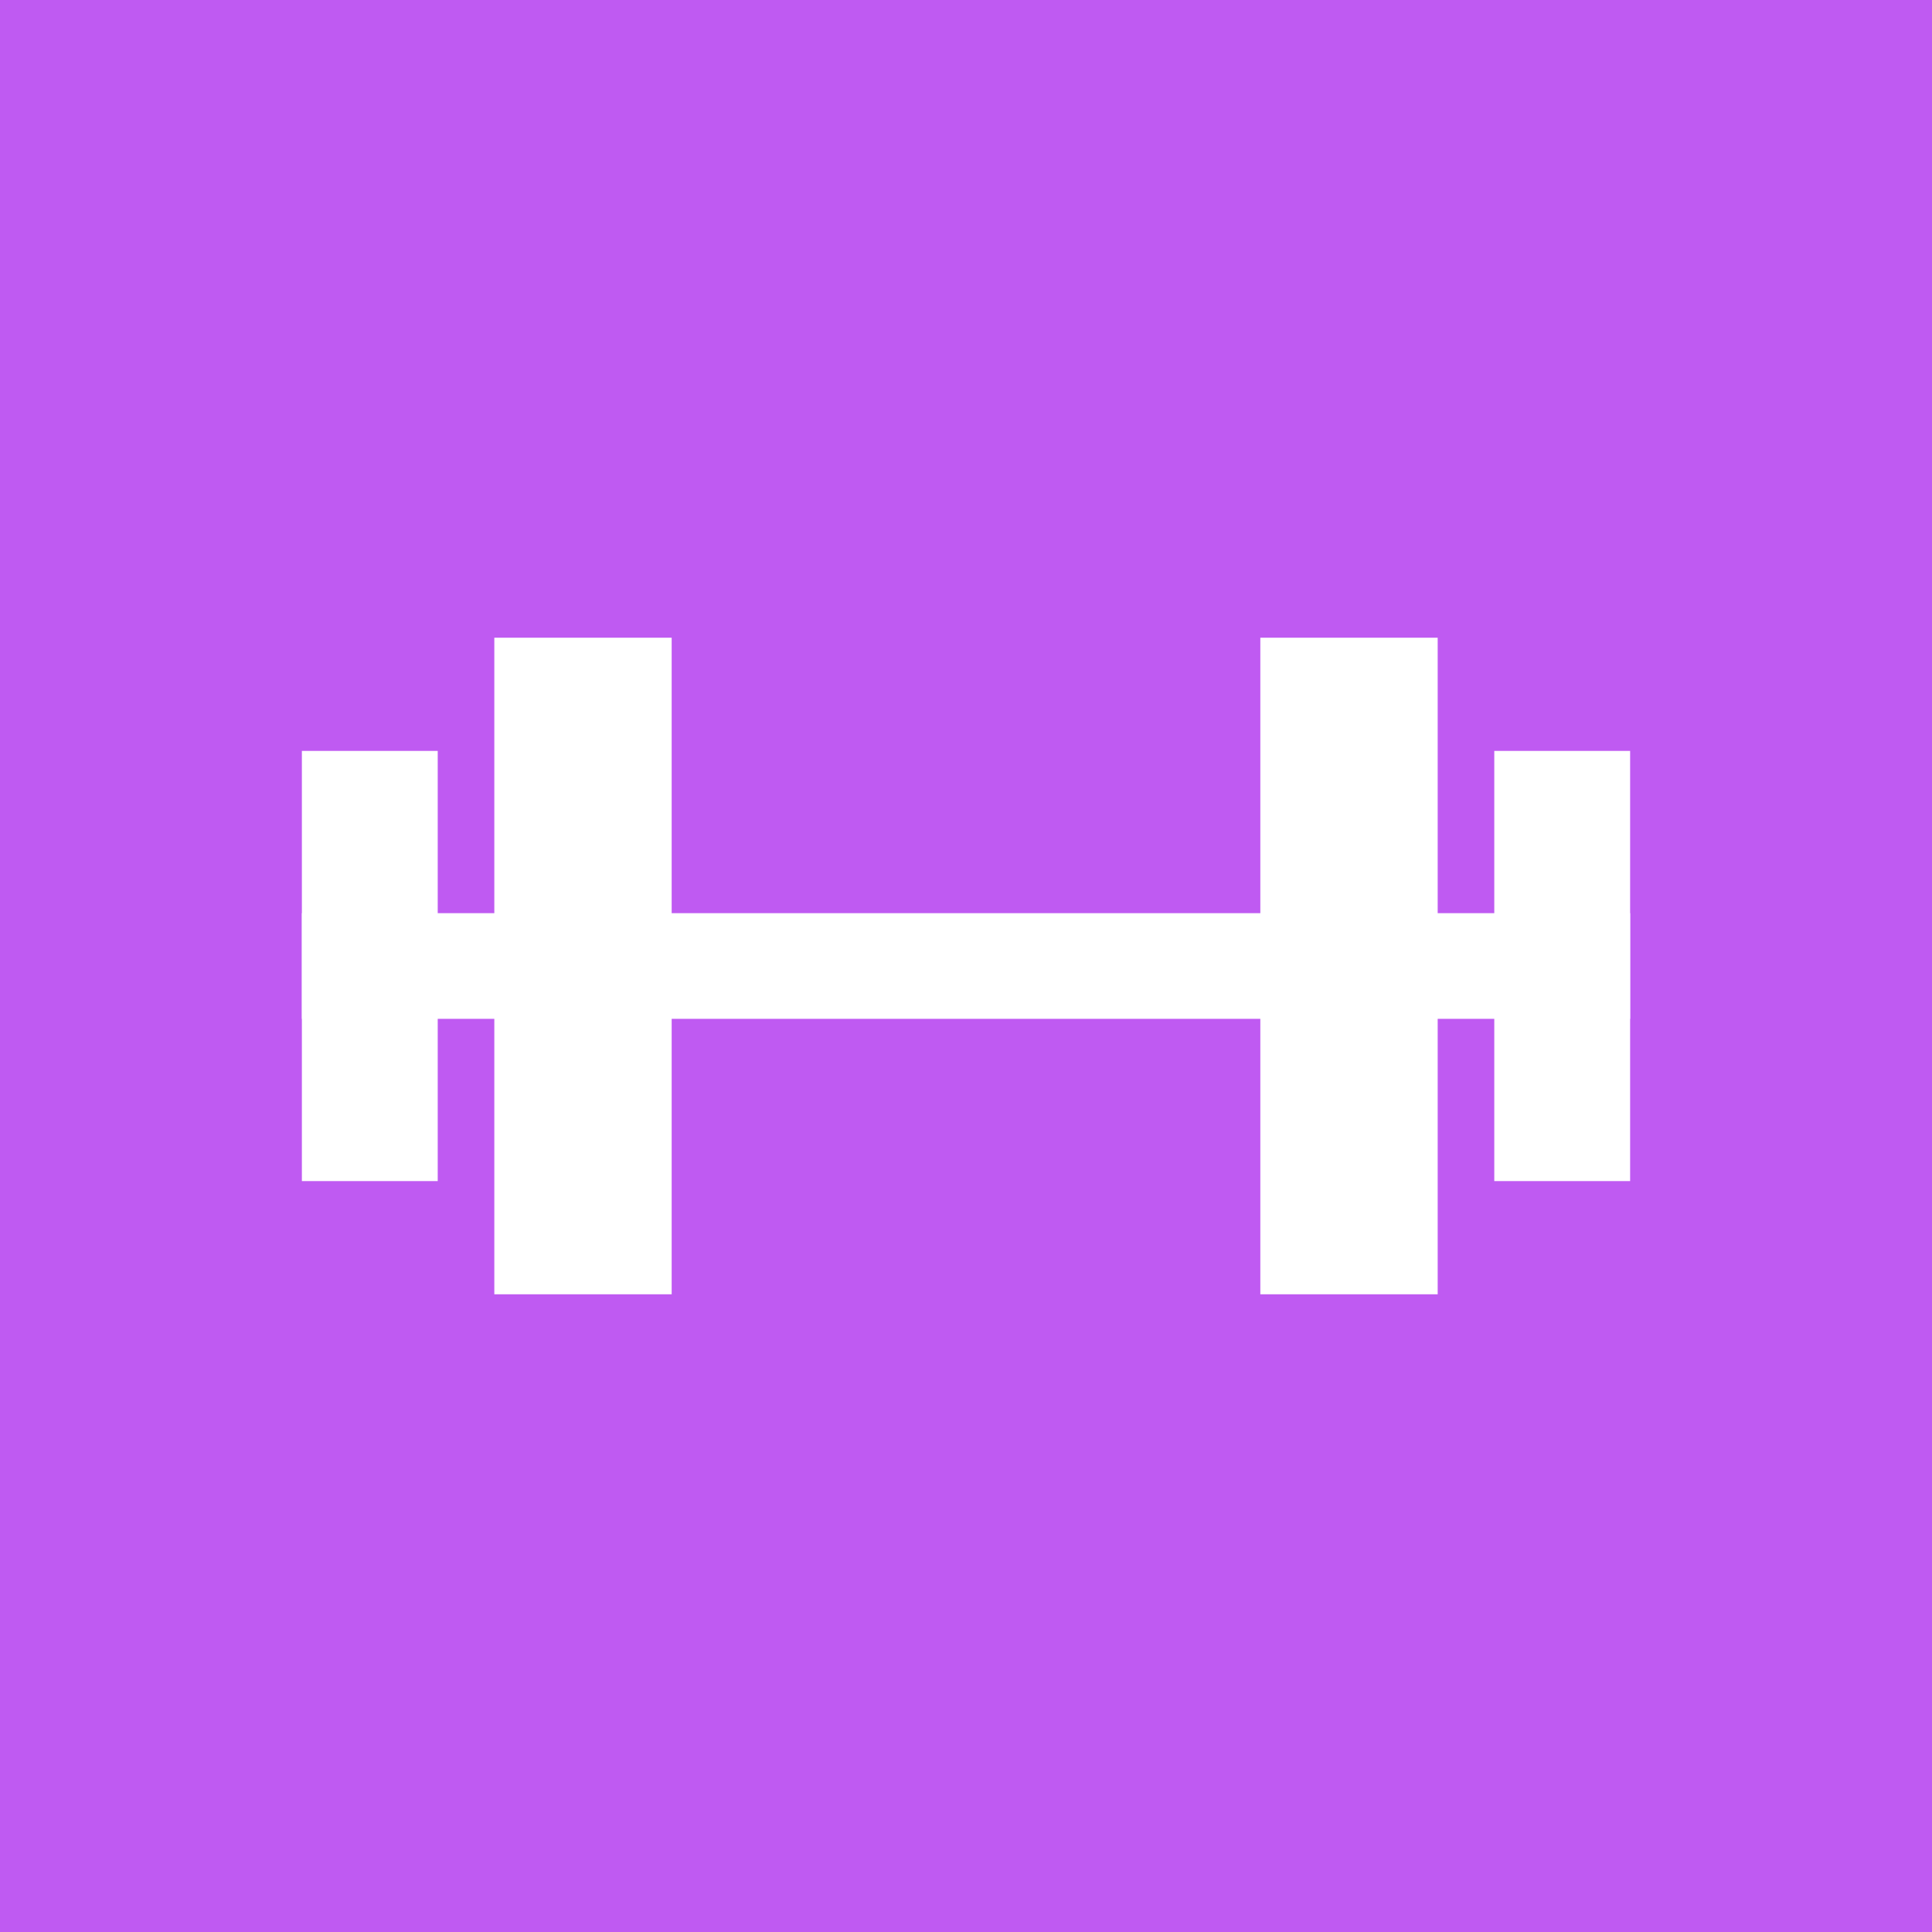
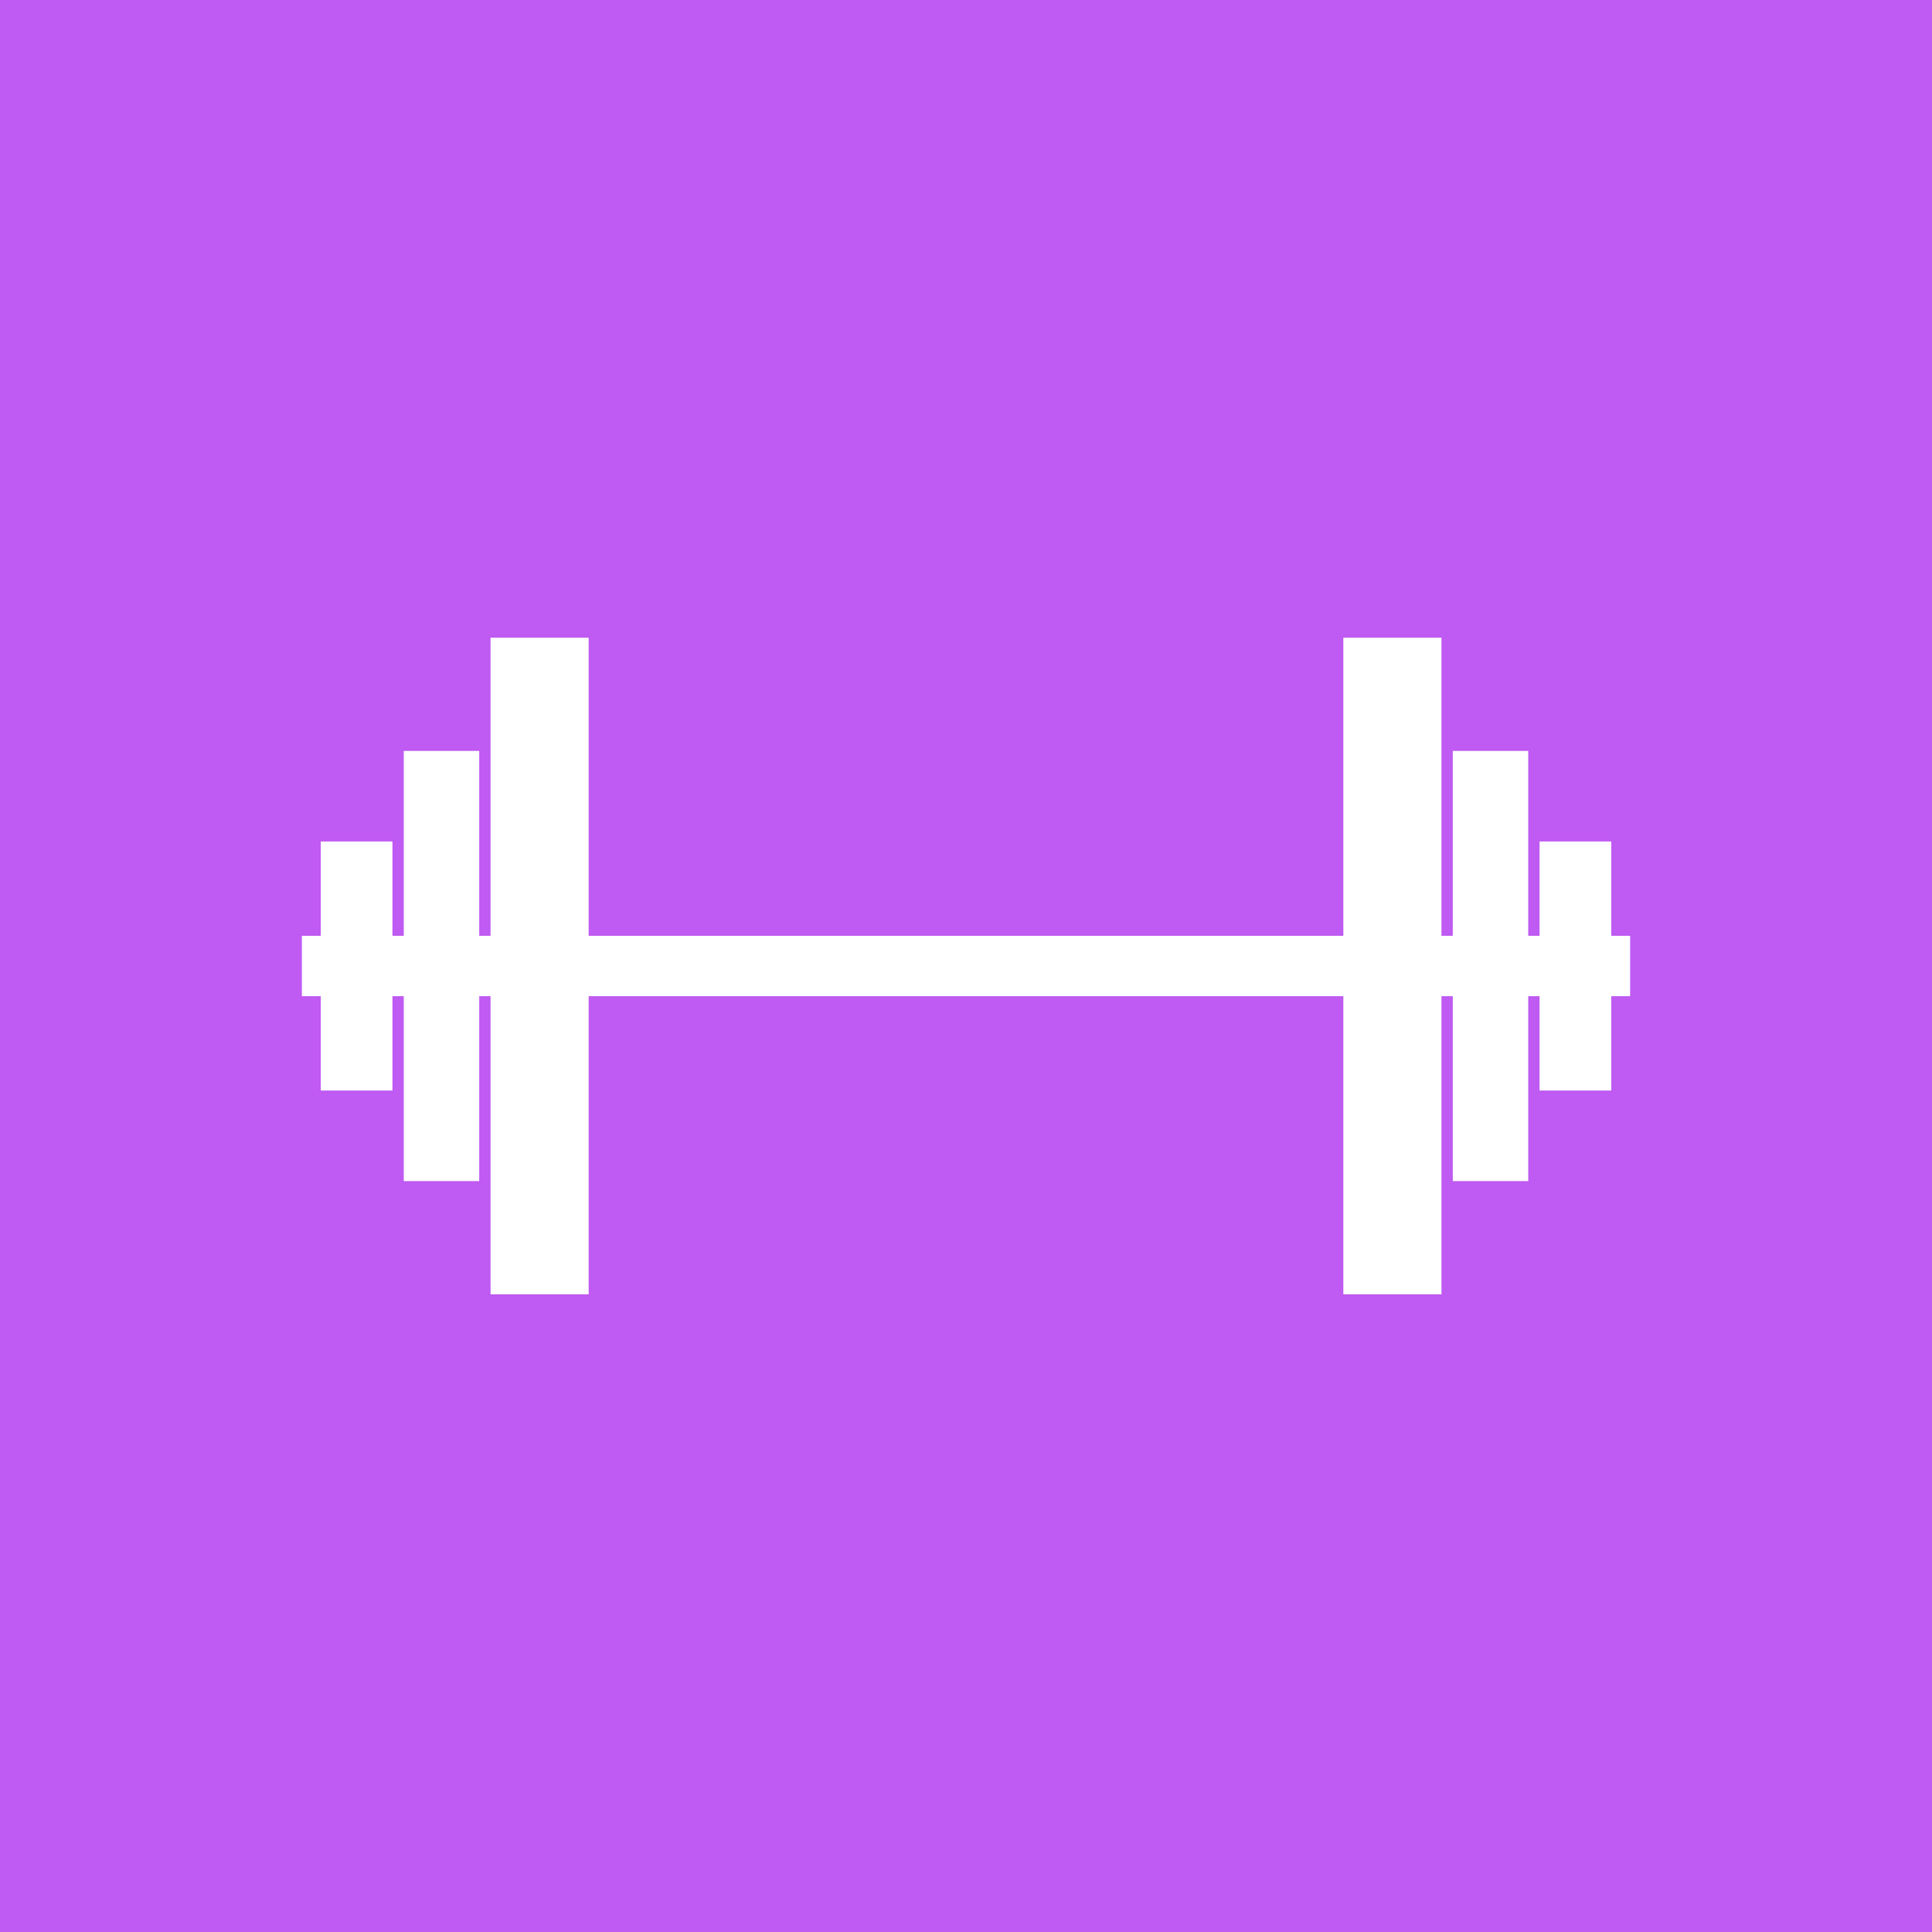
<svg xmlns="http://www.w3.org/2000/svg" width="1024" height="1024" viewBox="0 0 512 512">
  <rect width="512" height="512" fill="#bf5af2" />
  <g fill="#ffffff">
-     <rect x="80" y="242" width="352" height="28" />
-     <rect x="80" y="199" width="36" height="114" />
-     <rect x="131" y="169" width="47" height="174" />
-     <rect x="334" y="169" width="47" height="174" />
-     <rect x="396" y="199" width="36" height="114" />
+     <rect x="80" y="248" width="352" height="16" />
+     <rect x="85" y="223" width="19" height="66" />
+     <rect x="107" y="199" width="20" height="114" />
+     <rect x="130" y="169" width="26" height="174" />
+     <rect x="356" y="169" width="26" height="174" />
+     <rect x="385" y="199" width="20" height="114" />
+     <rect x="408" y="223" width="19" height="66" />
  </g>
</svg>
